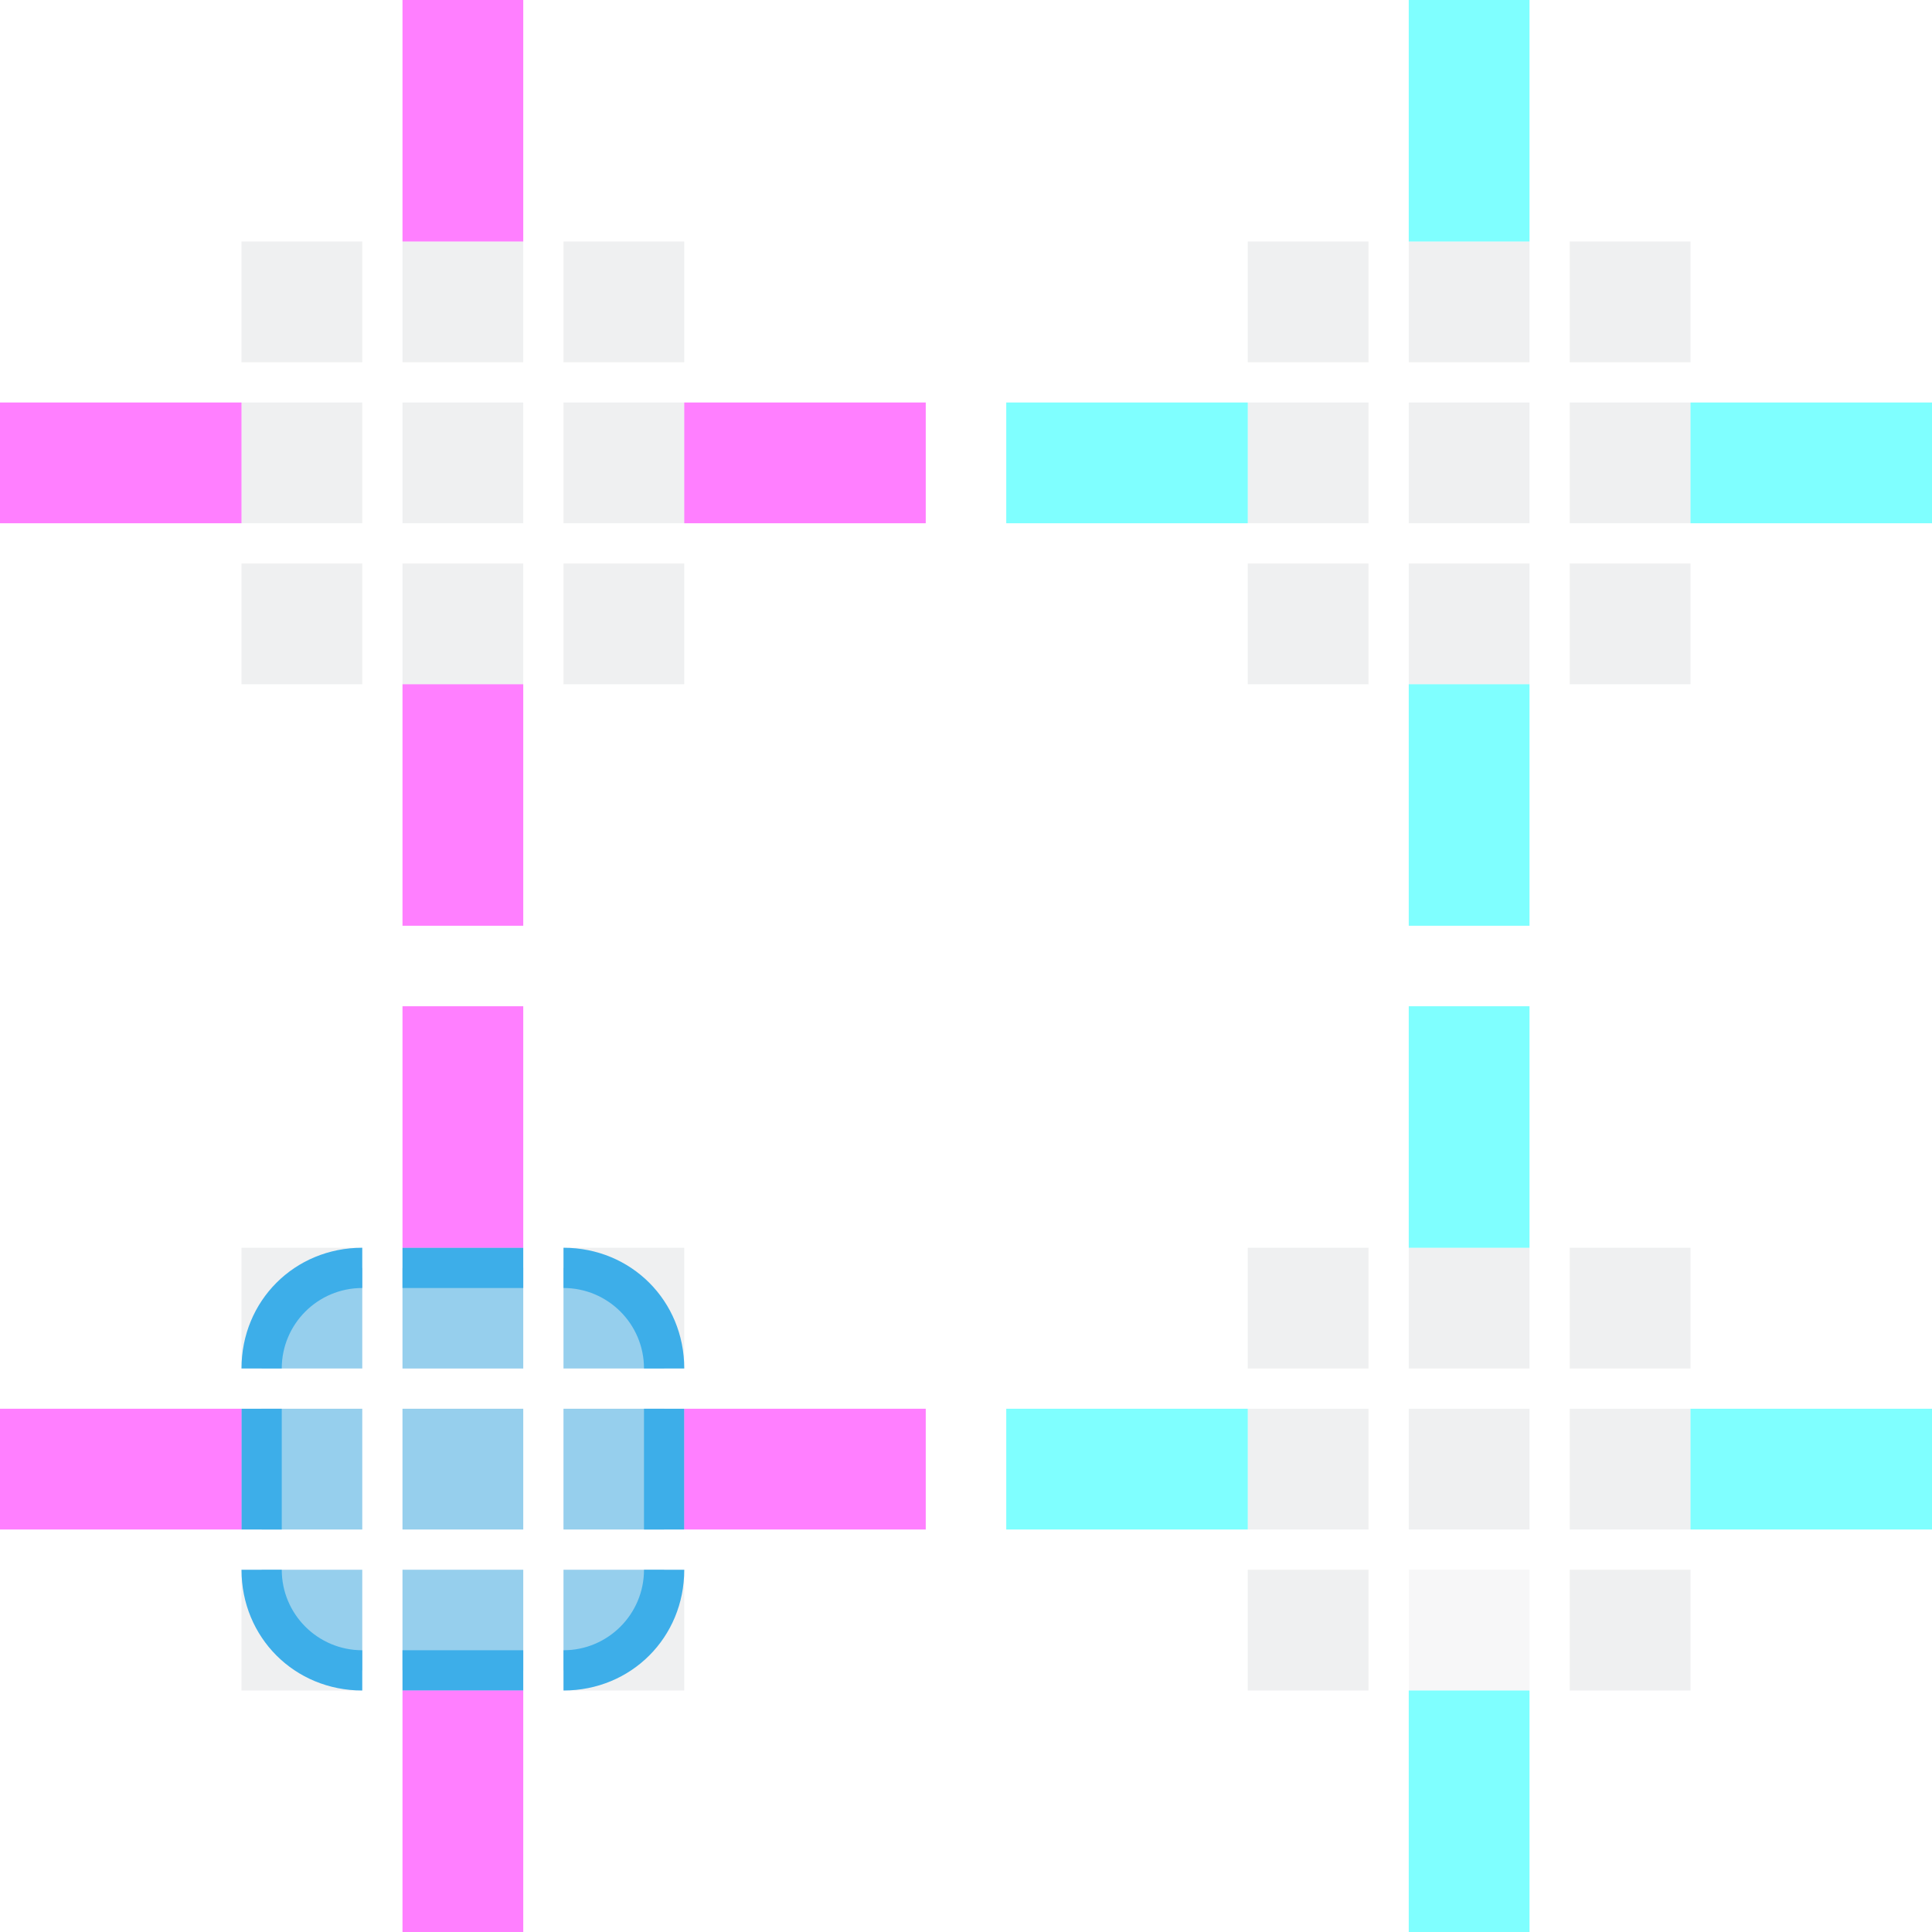
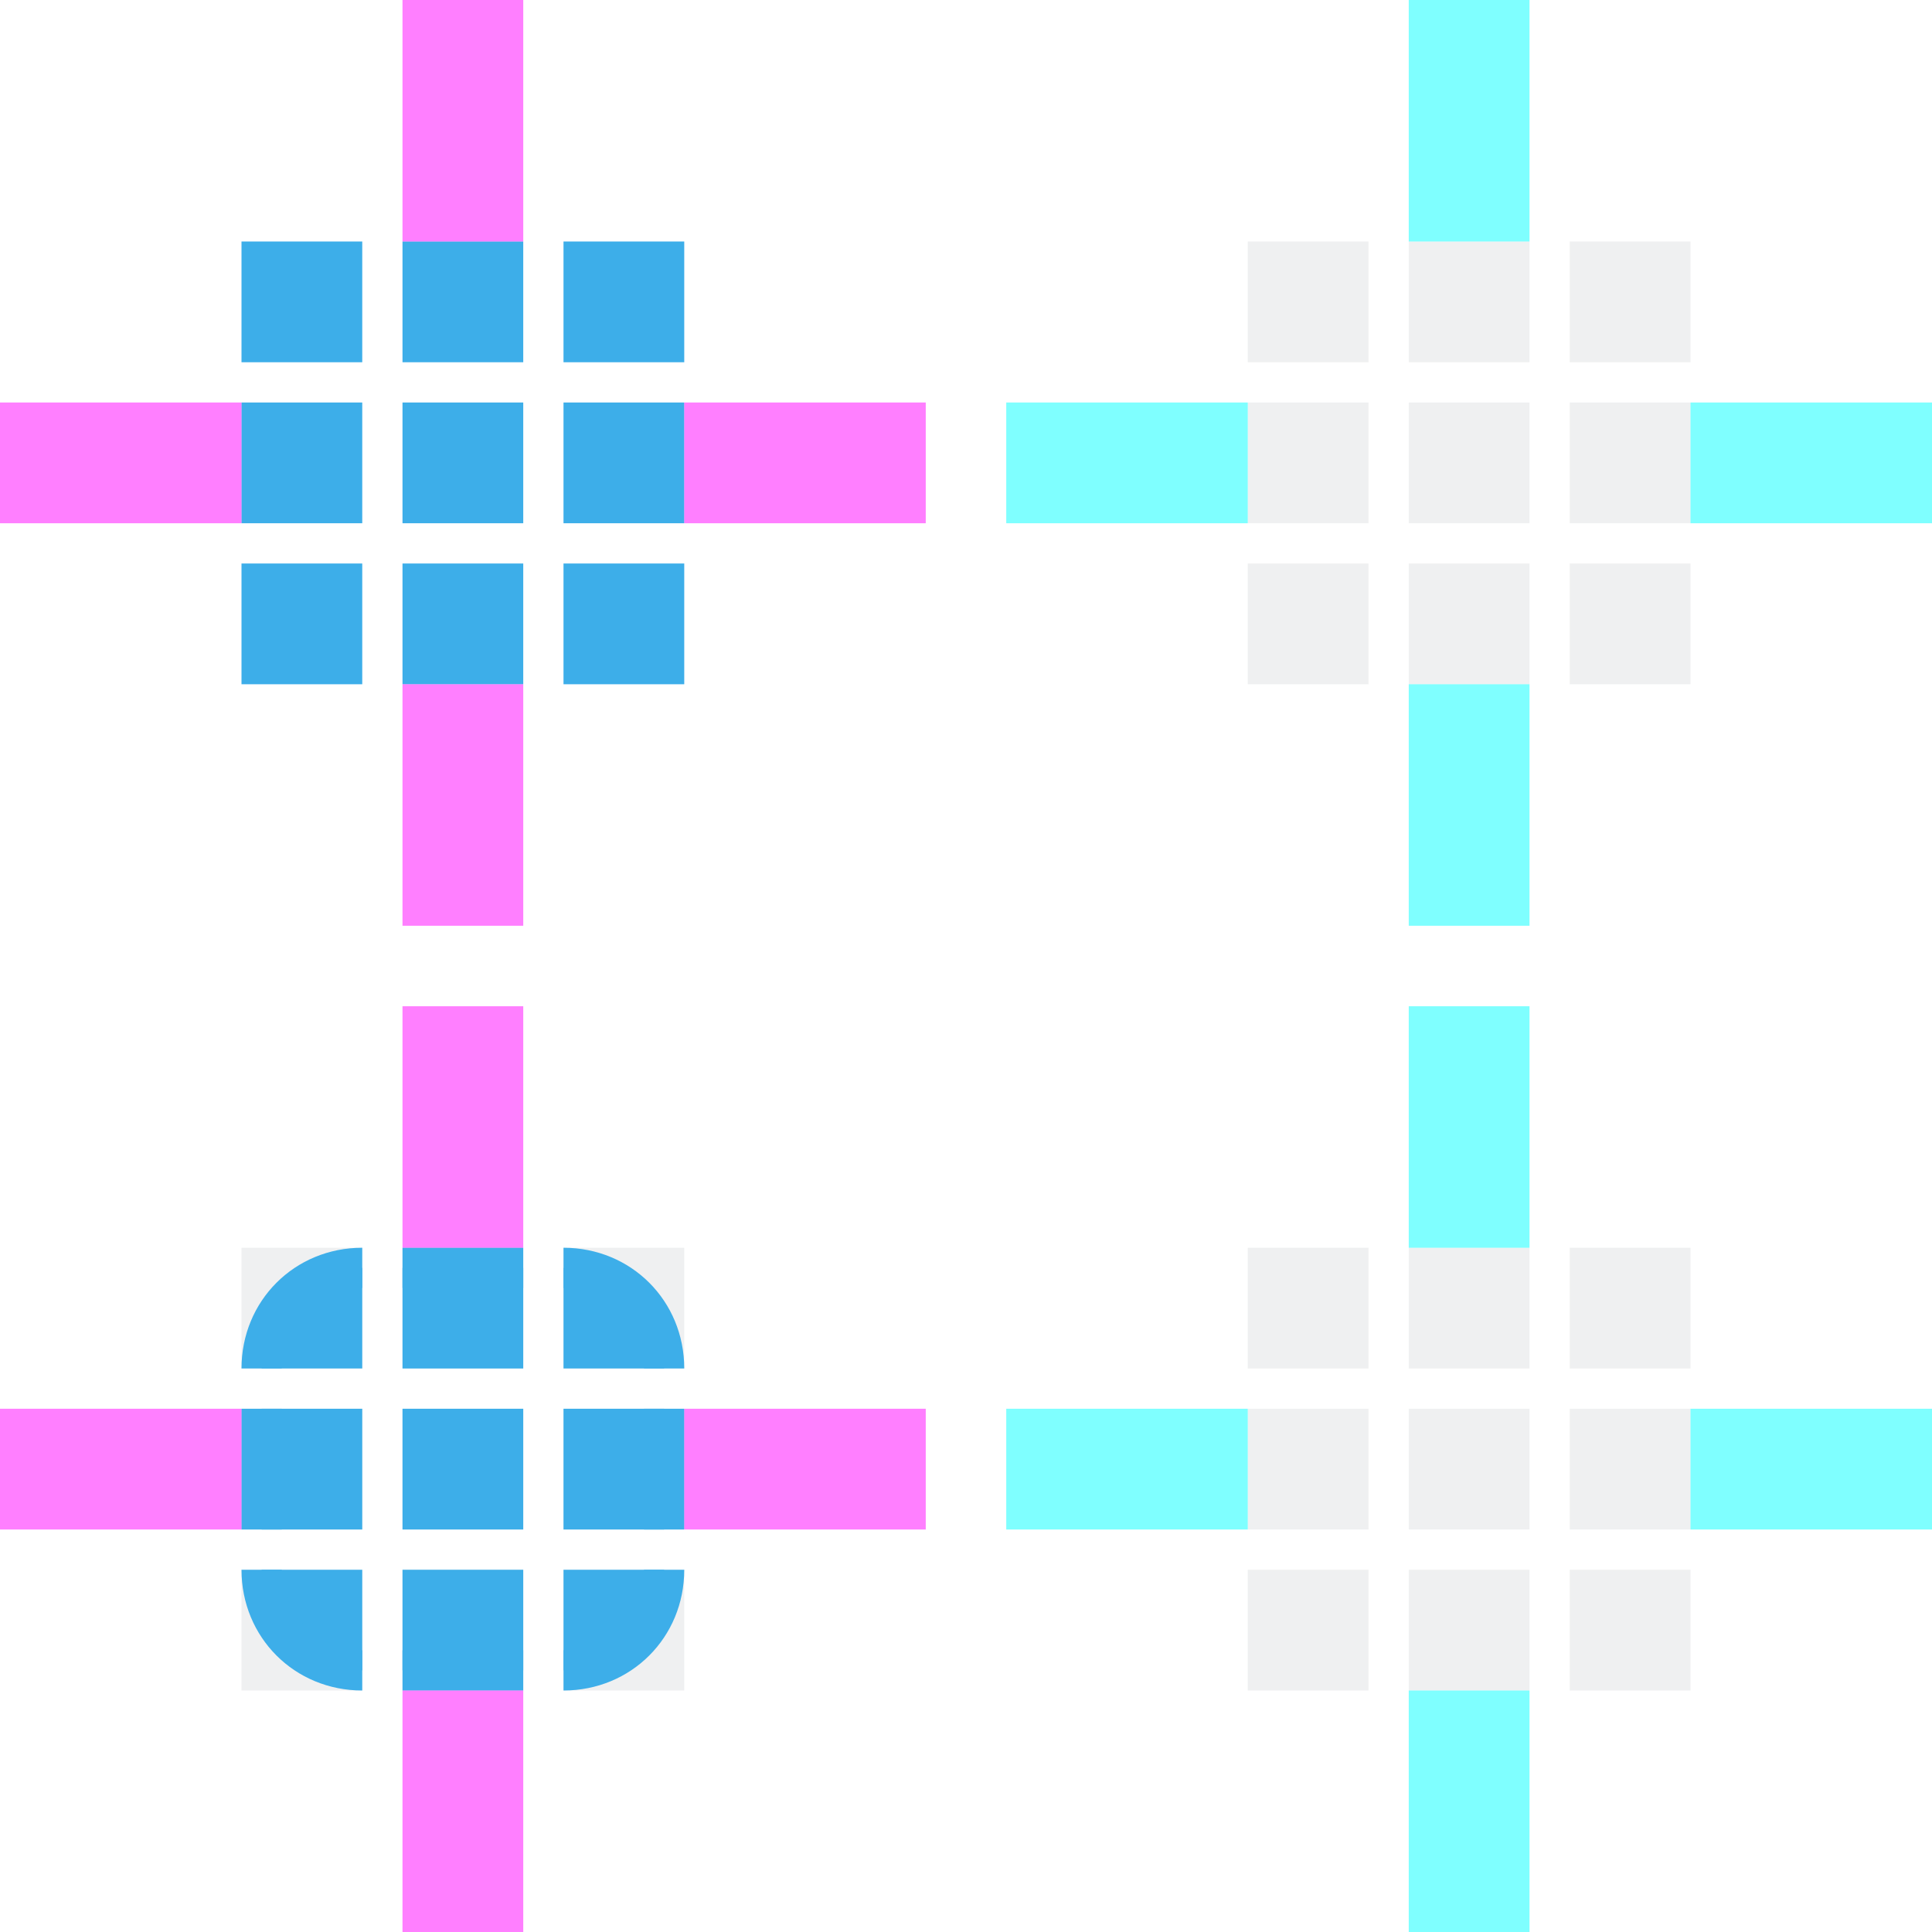
<svg xmlns="http://www.w3.org/2000/svg" id="svg3642" height="48" style="" width="48" version="1.1">
  <defs id="defs165" />
  <style id="current-color-scheme" type="text/css">
        .ColorScheme-Text {
            color:#232629;
            stop-color:#232629;
        }
        .ColorScheme-Background {
            color:#eff0f1;
            stop-color:#eff0f1;
        }
        .ColorScheme-Highlight {
            color:#3daee9;
            stop-color:#3daee9;
        }
        .ColorScheme-ViewText {
            color:#232629;
            stop-color:#232629;
        }
        .ColorScheme-ViewBackground {
            color:#fcfcfc;
            stop-color:#fcfcfc;
        }
        .ColorScheme-ViewHover {
            color:#3daee9;
            stop-color:#3daee9;
        }
        .ColorScheme-ViewFocus{
            color:#3daee9;
            stop-color:#3daee9;
        }
        .ColorScheme-ButtonText {
            color:#232629;
            stop-color:#232629;
        }
        .ColorScheme-ButtonBackground {
            color:#eff0f1;
            stop-color:#eff0f1;
        }
        .ColorScheme-ButtonHover {
            color:#3daee9;
            stop-color:#3daee9;
        }
        .ColorScheme-ButtonFocus{
            color:#3daee9;
            stop-color:#3daee9;
        }
    </style>
  <g id="layer1" style="" transform="translate(-19 1)">
    <rect id="hint-tile-center" height="2" rx="2.077" style="fill:#4e9a06;fill-opacity:1;fill-rule:nonzero" width="2" x="65" y="-3" />
    <g id="mouseover-slider-top" style="" transform="translate(1 23)">
      <path id="path1632-6" d="m 28 7 v 3 h 3 v -3 z" style="fill:currentColor;fill-rule:evenodd" class="ColorScheme-ButtonBackground" />
-       <rect id="rect8453" class="ColorScheme-Highlight" height="2.5" style="opacity:.50;fill:currentColor;fill-rule:evenodd" width="3" x="28" y="7.5" />
-       <path id="path8" class="ColorScheme-Highlight" d="m 28 7 v 1 h 3 v -1 z" style="fill:currentColor;fill-opacity:1" />
+       <rect id="rect8453" class="ColorScheme-ButtonHover" height="2.5" style="opacity:1;fill:currentColor;fill-rule:evenodd" width="3" x="28" y="7.5" />
+       <path id="path8" class="ColorScheme-ButtonHover" d="m 28 7 v 1 h 3 v -1 z" style="fill:currentColor;fill-opacity:1" />
    </g>
    <g id="mouseover-slider-topleft" style="" transform="translate(1 23)">
      <path id="path1626-12" d="M 24,7 H 27 V 10 H 24 Z" style="fill:currentColor;fill-rule:evenodd" class="ColorScheme-ButtonBackground" />
-       <path id="path7466" class="ColorScheme-Highlight" d="m 27 7.5 c -1.381 0 -2.5 1.119 -2.5 2.5 h 2.5 z" style="opacity:.50;fill:currentColor;fill-rule:evenodd" />
-       <path id="path12" class="ColorScheme-Highlight" d="m 27 7 c -1.682 0 -3 1.318 -3 3 h 1 a 2 2 0 0 1 2 -2 z" style="fill:currentColor;fill-opacity:1" />
+       <path id="path7466" class="ColorScheme-ButtonHover" d="m 27 7.5 c -1.381 0 -2.5 1.119 -2.5 2.5 h 2.5 z" style="opacity:1;fill:currentColor;fill-rule:evenodd" />
+       <path id="path12" class="ColorScheme-ButtonHover" d="m 27 7 c -1.682 0 -3 1.318 -3 3 h 1 a 2 2 0 0 1 2 -2 z" style="fill:currentColor;fill-opacity:1" />
    </g>
    <g id="mouseover-slider-topright" style="" transform="translate(1 23)">
      <path id="path1634-9" d="M 32,7 H 35 V 10 H 32 Z" style="fill:currentColor;fill-rule:evenodd" class="ColorScheme-ButtonBackground" />
-       <path id="path7466-5" class="ColorScheme-Highlight" d="m 32 7.5 c 1.381 0 2.5 1.119 2.5 2.5 h -2.5 z" style="opacity:.50;fill:currentColor;fill-rule:evenodd" />
-       <path id="path16" class="ColorScheme-Highlight" d="m 32 7 v 1 a 2 2 0 0 1 2 2 h 1 c 0 -1.682 -1.318 -3 -3 -3 z" style="fill:currentColor;fill-opacity:1" />
+       <path id="path7466-5" class="ColorScheme-ButtonHover" d="m 32 7.5 c 1.381 0 2.5 1.119 2.5 2.5 h -2.5 z" style="opacity:1;fill:currentColor;fill-rule:evenodd" />
+       <path id="path16" class="ColorScheme-ButtonHover" d="m 32 7 v 1 a 2 2 0 0 1 2 2 h 1 c 0 -1.682 -1.318 -3 -3 -3 z" style="fill:currentColor;fill-opacity:1" />
    </g>
    <g id="mouseover-slider-bottom" style="" transform="translate(1 23)">
      <path id="path1632-5" d="m 28 15 v 3 h 3 v -3 z" style="fill:currentColor;fill-rule:evenodd" class="ColorScheme-ButtonBackground" />
-       <rect id="rect8453-1" class="ColorScheme-Highlight" height="2.5" style="opacity:.50;fill:currentColor;fill-rule:evenodd" width="3" x="28" y="15" />
-       <path id="path20" class="ColorScheme-Highlight" d="m 28 18 v -1 h 3 v 1 z" style="fill:currentColor;fill-opacity:1" />
+       <rect id="rect8453-1" class="ColorScheme-ButtonHover" height="2.5" style="opacity:1;fill:currentColor;fill-rule:evenodd" width="3" x="28" y="15" />
+       <path id="path20" class="ColorScheme-ButtonHover" d="m 28 18 v -1 h 3 v 1 z" style="fill:currentColor;fill-opacity:1" />
    </g>
    <g id="mouseover-slider-bottomleft" style="" transform="translate(1 23)">
      <path id="rect1353-7" d="M 24,15 H 27 V 18 H 24 Z" style="fill:currentColor;fill-rule:evenodd" class="ColorScheme-ButtonBackground" />
-       <path id="path7466-2" class="ColorScheme-Highlight" d="m 27 17.5 c -1.381 0 -2.5 -1.119 -2.5 -2.5 h 2.5 z" style="opacity:.50;fill:currentColor;fill-rule:evenodd" />
-       <path id="path24" class="ColorScheme-Highlight" d="m 24 15 c 0 1.682 1.318 3 3 3 v -1 a 2 2 0 0 1 -2 -2 z" style="fill:currentColor;fill-opacity:1" />
+       <path id="path7466-2" class="ColorScheme-ButtonHover" d="m 27 17.5 c -1.381 0 -2.5 -1.119 -2.5 -2.5 h 2.5 z" style="opacity:1;fill:currentColor;fill-rule:evenodd" />
+       <path id="path24" class="ColorScheme-ButtonHover" d="m 24 15 c 0 1.682 1.318 3 3 3 v -1 a 2 2 0 0 1 -2 -2 z" style="fill:currentColor;fill-opacity:1" />
    </g>
    <g id="mouseover-slider-bottomright" style="" transform="translate(1 23)">
      <path id="path1638-62" d="M 32,15 H 35 V 18 H 32 Z" style="fill:currentColor;fill-rule:evenodd" class="ColorScheme-ButtonBackground" />
-       <path id="path7466-6" class="ColorScheme-Highlight" d="m 32 17.5 c 1.381 0 2.5 -1.119 2.5 -2.5 h -2.5 z" style="opacity:.50;fill:currentColor;fill-rule:evenodd" />
-       <path id="path28" class="ColorScheme-Highlight" d="m 34 15 a 2 2 0 0 1 -2 2 v 1 c 1.682 0 3 -1.318 3 -3 z" style="fill:currentColor;fill-opacity:1" />
+       <path id="path7466-6" class="ColorScheme-ButtonHover" d="m 32 17.5 c 1.381 0 2.5 -1.119 2.5 -2.5 h -2.5 z" style="opacity:1;fill:currentColor;fill-rule:evenodd" />
+       <path id="path28" class="ColorScheme-ButtonHover" d="m 34 15 a 2 2 0 0 1 -2 2 v 1 c 1.682 0 3 -1.318 3 -3 z" style="fill:currentColor;fill-opacity:1" />
    </g>
    <g id="mouseover-slider-center" style="">
      <path id="path1632-3" d="m 29 34 v 3 h 3 v -3 z" style="fill:currentColor;fill-rule:evenodd" class="ColorScheme-ButtonBackground" />
-       <path id="msc" class="ColorScheme-Highlight" d="m 29 34 v 3 h 3 v -3 z" style="opacity:.50;fill:currentColor" />
+       <path id="msc" class="ColorScheme-ButtonHover" d="m 29 34 v 3 h 3 v -3 z" style="opacity:1;fill:currentColor" />
    </g>
    <g id="mouseover-slider-left" style="" transform="translate(1 23)">
      <path id="path1632-35" d="m 24 11 v 3 h 3 v -3 z" style="fill:currentColor;fill-rule:evenodd" class="ColorScheme-ButtonBackground" />
-       <rect id="rect8453-9-2" class="ColorScheme-Highlight" height="3" style="opacity:.50;fill:currentColor;fill-rule:evenodd" width="2.5" x="24.5" y="11" />
-       <path id="path33" class="ColorScheme-Highlight" d="m 24 11 v 3 h 1 v -3 z" style="fill:currentColor;fill-opacity:1" />
+       <rect id="rect8453-9-2" class="ColorScheme-ButtonHover" height="3" style="opacity:1;fill:currentColor;fill-rule:evenodd" width="2.5" x="24.5" y="11" />
+       <path id="path33" class="ColorScheme-ButtonHover" d="m 24 11 v 3 h 1 v -3 z" style="fill:currentColor;fill-opacity:1" />
    </g>
    <g id="mouseover-slider-right" style="" transform="translate(1 23)">
      <path id="path1632-7" d="m 32 11 v 3 h 3 v -3 z" style="fill:currentColor;fill-rule:evenodd" class="ColorScheme-ButtonBackground" />
-       <rect id="rect8453-9" class="ColorScheme-Highlight" height="3" style="opacity:.50;fill:currentColor;fill-rule:evenodd" width="2.5" x="32" y="11" />
-       <path id="path37" class="ColorScheme-Highlight" d="m 34 11 v 3 h 1 v -3 z" style="fill:currentColor;fill-opacity:1" />
+       <rect id="rect8453-9" class="ColorScheme-ButtonHover" height="3" style="opacity:1;fill:currentColor;fill-rule:evenodd" width="2.5" x="32" y="11" />
+       <path id="path37" class="ColorScheme-ButtonHover" d="m 34 11 v 3 h 1 v -3 z" style="fill:currentColor;fill-opacity:1" />
    </g>
    <g id="background-vertical-top" style="" transform="translate(26 -2)">
      <path id="path1636-23" d="m 28 7 v 3 h 3 v -3 z" style="opacity:1;fill:currentColor;fill-rule:evenodd" class="ColorScheme-ButtonBackground" />
      <path id="path70" class="ColorScheme-ButtonText" d="m 28 7 v 1 h 3 v -1 z" style="opacity:0;fill:currentColor;fill-opacity:1" />
      <path id="path1632-1-7-0-6" d="m 28 8 v 2 h 3 v -2 z" style="opacity:0;fill:currentColor;fill-rule:evenodd;stroke-width:1" class="ColorScheme-ButtonText" />
    </g>
    <g id="background-vertical-topleft" style="" transform="translate(26 -2)">
      <path id="path1626-5" d="M 24,7 H 27 V 10 H 24 Z" style="opacity:1;fill:currentColor;fill-rule:evenodd" class="ColorScheme-ButtonBackground" />
      <path id="path74" class="ColorScheme-ButtonText" d="m 27 7 c -1.682 0 -3 1.318 -3 3 h 1 a 2 2 0 0 1 2 -2 z" style="opacity:0;fill:currentColor;fill-opacity:1" />
      <path id="path1626-53-7" d="m 27 8 a 2 2 0 0 0 -2 2 h 2 z" style="opacity:0;fill:currentColor;fill-rule:evenodd" class="ColorScheme-ButtonText" />
    </g>
    <g id="background-vertical-topright" style="" transform="translate(26 -2)">
      <path id="path1634-7" d="M 32,7 H 35 V 10 H 32 Z" style="opacity:1;fill:currentColor;fill-rule:evenodd" class="ColorScheme-ButtonBackground" />
      <path id="path78" class="ColorScheme-ButtonText" d="m 32 7 v 1 a 2 2 0 0 1 2 2 h 1 c 0 -1.682 -1.318 -3 -3 -3 z" style="opacity:0;fill:currentColor;fill-opacity:1" />
      <path id="path1626-53-5-6" d="m 32 8 a 2 2 0 0 1 2 2 h -2 z" style="opacity:0;fill:currentColor;fill-rule:evenodd" class="ColorScheme-ButtonText" />
    </g>
    <g id="background-vertical-bottom" style="" transform="translate(26 -2)">
      <path id="path1636-28" d="m 28 15 v 3 h 3 v -3 z" style="opacity:1;fill:currentColor;fill-rule:evenodd" class="ColorScheme-ButtonBackground" />
      <path id="path82" class="ColorScheme-ButtonText" d="m 28 18 v -1 h 3 v 1 z" style="opacity:0;fill:currentColor;fill-opacity:1" />
      <path id="path1632-1-7-0-26" d="m 28 15 v 2 h 3 v -2 z" style="opacity:0;fill:currentColor;fill-rule:evenodd;stroke-width:1" class="ColorScheme-ButtonText" />
    </g>
    <g id="background-vertical-bottomleft" style="" transform="translate(26 -2)">
      <path id="rect1353-2" d="M 24,15 H 27 V 18 H 24 Z" style="opacity:1;fill:currentColor;fill-rule:evenodd" class="ColorScheme-ButtonBackground" />
      <path id="path86" class="ColorScheme-ButtonText" d="m 24 15 c 0 1.682 1.318 3 3 3 v -1 a 2 2 0 0 1 -2 -2 z" style="opacity:0;fill:currentColor;fill-opacity:1" />
      <path id="path1626-53-2-5" d="m 27 17 a 2 2 0 0 1 -2 -2 h 2 z" style="opacity:0;fill:currentColor;fill-rule:evenodd" class="ColorScheme-ButtonText" />
    </g>
    <g id="background-vertical-bottomright" style="" transform="translate(26 -2)">
      <path id="path1638-0" d="M 32,15 H 35 V 18 H 32 Z" style="opacity:1;fill:currentColor;fill-rule:evenodd" class="ColorScheme-ButtonBackground" />
      <path id="path90" class="ColorScheme-ButtonText" d="m 34 15 a 2 2 0 0 1 -2 2 v 1 c 1.682 0 3 -1.318 3 -3 z" style="opacity:0;fill:currentColor;fill-opacity:1" />
      <path id="path1626-53-6-3" d="m 32 17 a 2 2 0 0 0 2 -2 h -2 z" style="opacity:0;fill:currentColor;fill-rule:evenodd" class="ColorScheme-ButtonText" />
    </g>
    <g id="background-vertical-center" style="">
      <path id="path1636-92" d="m 54 9 v 3 h 3 v -3 z" style="opacity:1;fill:currentColor;fill-rule:evenodd" class="ColorScheme-ButtonBackground" />
      <path id="path1632-9-1" d="m 54 9 v 3 h 3 v -3 z" style="opacity:0;fill:currentColor;fill-rule:evenodd" class="ColorScheme-ButtonText" />
    </g>
    <g id="background-vertical-left" style="" transform="translate(26 -2)">
      <path id="path1636-97" d="m 24 11 v 3 h 3 v -3 z" style="opacity:1;fill:currentColor;fill-rule:evenodd" class="ColorScheme-ButtonBackground" />
      <path id="path95" class="ColorScheme-ButtonText" d="m 24 11 v 3 h 1 v -3 z" style="opacity:0;fill:currentColor;fill-opacity:1" />
      <path id="path1632-1-2-0" d="m 25 11 v 3 h 2 v -3 z" style="opacity:0;fill:currentColor;fill-rule:evenodd;stroke-width:1" class="ColorScheme-ButtonText" />
    </g>
    <g id="background-vertical-right" style="" transform="translate(26 -2)">
      <path id="path1636-75" d="m 32 11 v 3 h 3 v -3 z" style="opacity:1;fill:currentColor;fill-rule:evenodd" class="ColorScheme-ButtonBackground" />
      <path id="path99" class="ColorScheme-ButtonText" d="m 34 11 v 3 h 1 v -3 z" style="opacity:0;fill:currentColor;fill-opacity:1" />
      <path id="path1632-1-2-6" d="m 32 11 v 3 h 2 v -3 z" style="opacity:0;fill:currentColor;fill-rule:evenodd;stroke-width:1" class="ColorScheme-ButtonText" />
    </g>
    <g id="slider-top" style="" transform="translate(1 -2)">
-       <path id="path1636-7" d="m 28 7 v 3 h 3 v -3 z" style="fill:currentColor;fill-rule:evenodd" class="ColorScheme-ButtonBackground" />
+       <path id="path1636-7" d="m 28 7 v 3 h 3 v -3 z" style="fill:currentColor;fill-rule:evenodd" class="ColorScheme-Highlight" />
      <path id="path70-75" class="ColorScheme-ButtonText" d="m 28 7 v 1 h 3 v -1 z" style="opacity:0;fill:currentColor;fill-opacity:1" />
      <path id="path1632-1-7-0" d="m 28 8 v 2 h 3 v -2 z" style="opacity:0;fill:currentColor;fill-rule:evenodd;stroke-width:1" class="ColorScheme-ButtonText" />
    </g>
    <g id="slider-topleft" style="" transform="translate(1 -2)">
-       <path id="path1626-3" d="M 24,7 H 27 V 10 H 24 Z" style="fill:currentColor;fill-rule:evenodd" class="ColorScheme-ButtonBackground" />
+       <path id="path1626-3" d="M 24,7 H 27 V 10 H 24 Z" style="fill:currentColor;fill-rule:evenodd" class="ColorScheme-Highlight" />
      <path id="path74-8" class="ColorScheme-ButtonText" d="m 27 7 c -1.682 0 -3 1.318 -3 3 h 1 a 2 2 0 0 1 2 -2 z" style="opacity:0;fill:currentColor;fill-opacity:1" />
      <path id="path1626-53" d="m 27 8 a 2 2 0 0 0 -2 2 h 2 z" style="fill:currentColor;fill-rule:evenodd;opacity:0" class="ColorScheme-ButtonText" />
    </g>
    <g id="slider-topright" style="" transform="translate(1 -2)">
-       <path id="path1634-2" d="M 32,7 H 35 V 10 H 32 Z" style="fill:currentColor;fill-rule:evenodd" class="ColorScheme-ButtonBackground" />
+       <path id="path1634-2" d="M 32,7 H 35 V 10 H 32 Z" style="fill:currentColor;fill-rule:evenodd" class="ColorScheme-Highlight" />
      <path id="path78-3" class="ColorScheme-ButtonText" d="m 32 7 v 1 a 2 2 0 0 1 2 2 h 1 c 0 -1.682 -1.318 -3 -3 -3 z" style="opacity:0;fill:currentColor;fill-opacity:1" />
      <path id="path1626-53-5" d="m 32 8 a -2 2 0 0 1 2 2 h -2 z" style="opacity:0;fill:currentColor;fill-rule:evenodd" class="ColorScheme-ButtonText" />
    </g>
    <g id="slider-bottom" style="" transform="translate(1 -2)">
-       <path id="path1636-2" d="m 28 15 v 3 h 3 v -3 z" style="fill:currentColor;fill-rule:evenodd" class="ColorScheme-ButtonBackground" />
+       <path id="path1636-2" d="m 28 15 v 3 h 3 v -3 z" style="fill:currentColor;fill-rule:evenodd" class="ColorScheme-Highlight" />
      <path id="path82-2" class="ColorScheme-ButtonText" d="m 28 18 v -1 h 3 v 1 z" style="opacity:0;fill:currentColor;fill-opacity:1" />
      <path id="path1632-1-7" d="m 28 15 v 2 h 3 v -2 z" style="opacity:0;fill:currentColor;fill-rule:evenodd;stroke-width:1" class="ColorScheme-ButtonText" />
    </g>
    <g id="slider-bottomleft" style="" transform="translate(1 -2)">
-       <path id="rect1353-6" d="M 24,15 H 27 V 18 H 24 Z" style="fill:currentColor;fill-rule:evenodd" class="ColorScheme-ButtonBackground" />
+       <path id="rect1353-6" d="M 24,15 H 27 V 18 H 24 Z" style="fill:currentColor;fill-rule:evenodd" class="ColorScheme-Highlight" />
      <path id="path86-9" class="ColorScheme-ButtonText" d="m 24 15 c 0 1.682 1.318 3 3 3 v -1 a 2 2 0 0 1 -2 -2 z" style="opacity:0;fill:currentColor;fill-opacity:1" />
      <path id="path1626-53-2" d="m 27 17 a 2 -2 0 0 1 -2 -2 h 2 z" style="opacity:0;fill:currentColor;fill-rule:evenodd" class="ColorScheme-ButtonText" />
    </g>
    <g id="slider-bottomright" style="" transform="translate(1 -2)">
-       <path id="path1638-6" d="M 32,15 H 35 V 18 H 32 Z" style="fill:currentColor;fill-rule:evenodd" class="ColorScheme-ButtonBackground" />
+       <path id="path1638-6" d="M 32,15 H 35 V 18 H 32 Z" style="fill:currentColor;fill-rule:evenodd" class="ColorScheme-Highlight" />
      <path id="path90-8" class="ColorScheme-ButtonText" d="m 34 15 a 2 2 0 0 1 -2 2 v 1 c 1.682 0 3 -1.318 3 -3 z" style="opacity:0;fill:currentColor;fill-opacity:1" />
      <path id="path1626-53-6" d="m 32 17 a 2 -2 0 0 0 2 -2 h -2 z" style="opacity:0;fill:currentColor;fill-rule:evenodd" class="ColorScheme-ButtonText" />
    </g>
    <g id="slider-center" style="">
-       <path id="path1636-0" d="m 29 9 v 3 h 3 v -3 z" style="fill:currentColor;fill-rule:evenodd" class="ColorScheme-ButtonBackground" />
+       <path id="path1636-0" d="m 29 9 v 3 h 3 v -3 z" style="fill:currentColor;fill-rule:evenodd" class="ColorScheme-Highlight" />
      <path id="path1632-9" d="m 29 9 v 3 h 3 v -3 z" style="fill:currentColor;fill-rule:evenodd;opacity:0" class="ColorScheme-ButtonText" />
    </g>
    <g id="slider-left" style="" transform="translate(1 -2)">
-       <path id="path1636-8" d="m 24 11 v 3 h 3 v -3 z" style="fill:currentColor;fill-rule:evenodd" class="ColorScheme-ButtonBackground" />
+       <path id="path1636-8" d="m 24 11 v 3 h 3 v -3 z" style="fill:currentColor;fill-rule:evenodd" class="ColorScheme-Highlight" />
      <path id="path95-3" class="ColorScheme-ButtonText" d="m 24 11 v 3 h 1 v -3 z" style="opacity:0;fill:currentColor;fill-opacity:1" />
      <path id="path1632-1" d="m 25 11 v 3 h 2 v -3 z" style="fill:currentColor;fill-rule:evenodd;stroke-width:1;opacity:0" class="ColorScheme-ButtonText" />
    </g>
    <g id="slider-right" style="" transform="translate(1 -2)">
-       <path id="path1636-9" d="m 32 11 v 3 h 3 v -3 z" style="fill:currentColor;fill-rule:evenodd" class="ColorScheme-ButtonBackground" />
+       <path id="path1636-9" d="m 32 11 v 3 h 3 v -3 z" style="fill:currentColor;fill-rule:evenodd" class="ColorScheme-Highlight" />
      <path id="path99-06" class="ColorScheme-ButtonText" d="m 34 11 v 3 h 1 v -3 z" style="opacity:0;fill:currentColor;fill-opacity:1" />
      <path id="path1632-1-2" d="m 32 11 v 3 h 2 v -3 z" style="opacity:0;fill:currentColor;fill-rule:evenodd;stroke-width:1" class="ColorScheme-ButtonText" />
    </g>
    <g id="background-horizontal-top" style="" transform="translate(26 23)">
      <path id="path1636-3" d="m 28 7 v 3 h 3 v -3 z" style="opacity:1;fill:currentColor;fill-rule:evenodd" class="ColorScheme-ButtonBackground" />
      <path id="path70-4" class="ColorScheme-ButtonText" d="m 28 7 v 1 h 3 v -1 z" style="opacity:0;fill:currentColor;fill-opacity:1" />
      <path id="path1632-1-7-0-1" d="m 28 8 v 2 h 3 v -2 z" style="opacity:0;fill:currentColor;fill-rule:evenodd;stroke-width:1" class="ColorScheme-ButtonText" />
    </g>
    <g id="background-horizontal-topleft" style="" transform="translate(26 23)">
      <path id="path1626-1" d="M 24,7 H 27 V 10 H 24 Z" style="opacity:1;fill:currentColor;fill-rule:evenodd" class="ColorScheme-ButtonBackground" />
      <path id="path74-0" class="ColorScheme-ButtonText" d="m 27 7 c -1.682 0 -3 1.318 -3 3 h 1 a 2 2 0 0 1 2 -2 z" style="opacity:0;fill:currentColor;fill-opacity:1" />
      <path id="path1626-53-9" d="m 27 8 a 2 2 0 0 0 -2 2 h 2 z" style="opacity:0;fill:currentColor;fill-rule:evenodd" class="ColorScheme-ButtonText" />
    </g>
    <g id="background-horizontal-topright" style="" transform="translate(26 23)">
      <path id="path1634-0" d="M 32,7 H 35 V 10 H 32 Z" style="opacity:1;fill:currentColor;fill-rule:evenodd" class="ColorScheme-ButtonBackground" />
      <path id="path78-7" class="ColorScheme-ButtonText" d="m 32 7 v 1 a 2 2 0 0 1 2 2 h 1 c 0 -1.682 -1.318 -3 -3 -3 z" style="opacity:0;fill:currentColor;fill-opacity:1" />
      <path id="path1626-53-5-62" d="m 32 8 a 2 2 0 0 1 2 2 h -2 z" style="opacity:0;fill:currentColor;fill-rule:evenodd" class="ColorScheme-ButtonText" />
    </g>
    <g id="background-horizontal-bottom" style="" transform="translate(26 23)">
-       <path id="path1636-94" d="m 28 15 v 3 h 3 v -3 z" style="fill:currentColor;opacity:0.525;fill-rule:evenodd" class="ColorScheme-ButtonBackground" />
+       <path id="path1636-94" d="m 28 15 v 3 h 3 v -3 z" style="fill:currentColor;opacity:1;fill-rule:evenodd" class="ColorScheme-ButtonBackground" />
      <path id="path82-27" class="ColorScheme-ButtonText" d="m 28 18 v -1 h 3 v 1 z" style="opacity:0;fill:currentColor;fill-opacity:1" />
      <path id="path1632-1-7-0-2" d="m 28 15 v 2 h 3 v -2 z" style="opacity:0;fill:currentColor;fill-rule:evenodd;stroke-width:1" class="ColorScheme-ButtonText" />
    </g>
    <g id="background-horizontal-bottomleft" style="" transform="translate(26 23)">
      <path id="rect1353-61" d="M 24,15 H 27 V 18 H 24 Z" style="opacity:1;fill:currentColor;fill-rule:evenodd" class="ColorScheme-ButtonBackground" />
      <path id="path86-6" class="ColorScheme-ButtonText" d="m 24 15 c 0 1.682 1.318 3 3 3 v -1 a 2 2 0 0 1 -2 -2 z" style="opacity:0;fill:currentColor;fill-opacity:1" />
      <path id="path1626-53-2-3" d="m 27 17 a 2 2 0 0 1 -2 -2 h 2 z" style="opacity:0;fill:currentColor;fill-rule:evenodd" class="ColorScheme-ButtonText" />
    </g>
    <g id="background-horizontal-bottomright" style="" transform="translate(26 23)">
      <path id="path1638-3" d="M 32,15 H 35 V 18 H 32 Z" style="opacity:1;fill:currentColor;fill-rule:evenodd" class="ColorScheme-ButtonBackground" />
      <path id="path90-6" class="ColorScheme-ButtonText" d="m 34 15 a 2 2 0 0 1 -2 2 v 1 c 1.682 0 3 -1.318 3 -3 z" style="opacity:0;fill:currentColor;fill-opacity:1" />
      <path id="path1626-53-6-5" d="m 32 17 a 2 2 0 0 0 2 -2 h -2 z" style="opacity:0;fill:currentColor;fill-rule:evenodd" class="ColorScheme-ButtonText" />
    </g>
    <g id="background-horizontal-center" style="">
      <path id="path1636-31" d="m 54 34 v 3 h 3 v -3 z" style="opacity:1;fill:currentColor;fill-rule:evenodd" class="ColorScheme-ButtonBackground" />
      <path id="path1632-9-3" d="m 54 34 v 3 h 3 v -3 z" style="opacity:0;fill:currentColor;fill-rule:evenodd" class="ColorScheme-ButtonText" />
    </g>
    <g id="background-horizontal-left" style="" transform="translate(26 23)">
      <path id="path1636-29" d="m 24 11 v 3 h 3 v -3 z" style="opacity:1;fill:currentColor;fill-rule:evenodd" class="ColorScheme-ButtonBackground" />
      <path id="path95-4" class="ColorScheme-ButtonText" d="m 24 11 v 3 h 1 v -3 z" style="opacity:0;fill:currentColor;fill-opacity:1" />
      <path id="path1632-1-70" d="m 25 11 v 3 h 2 v -3 z" style="opacity:0;fill:currentColor;fill-rule:evenodd;stroke-width:1" class="ColorScheme-ButtonText" />
    </g>
    <g id="background-horizontal-right" style="" transform="translate(26 23)">
      <path id="path1636-6" d="m 32 11 v 3 h 3 v -3 z" style="opacity:1;fill:currentColor;fill-rule:evenodd" class="ColorScheme-ButtonBackground" />
      <path id="path99-9" class="ColorScheme-ButtonText" d="m 34 11 v 3 h 1 v -3 z" style="opacity:0;fill:currentColor;fill-opacity:1" />
      <path id="path1632-1-9" d="m 32 11 v 3 h 2 v -3 z" style="opacity:0;fill:currentColor;fill-rule:evenodd;stroke-width:1" class="ColorScheme-ButtonText" />
    </g>
    <rect id="background-horizontal-hint-right-inset" height="3" style="opacity:.5;fill:#0ff;fill-opacity:1;fill-rule:evenodd;stroke-width:1" width="6" x="61" y="34" />
    <rect id="background-horizontal-hint-top-inset" height="6" style="opacity:.5;fill:#0ff;fill-opacity:1;fill-rule:evenodd;stroke-width:1" width="3" x="54" y="24" />
    <rect id="background-horizontal-hint-left-inset" height="3" style="opacity:.5;fill:#0ff;fill-opacity:1;fill-rule:evenodd;stroke-width:1" width="6" x="44" y="34" />
    <rect id="background-horizontal-hint-bottom-inset" height="6" style="opacity:.5;fill:#0ff;fill-opacity:1;fill-rule:evenodd;stroke-width:1" width="3" x="54" y="41" />
    <rect id="background-vertical-hint-right-inset" height="3" style="opacity:.5;fill:#0ff;fill-opacity:1;fill-rule:evenodd;stroke-width:1" width="6" x="61" y="9" />
    <rect id="background-vertical-hint-top-inset" height="6" style="opacity:.5;fill:#0ff;fill-opacity:1;fill-rule:evenodd;stroke-width:1" width="3" x="54" y="-1" />
    <rect id="background-vertical-hint-left-inset" height="3" style="opacity:.5;fill:#0ff;fill-opacity:1;fill-rule:evenodd;stroke-width:1" width="6" x="44" y="9" />
    <rect id="background-vertical-hint-bottom-inset" height="6" style="opacity:.5;fill:#0ff;fill-opacity:1;fill-rule:evenodd;stroke-width:1" width="3" x="54" y="16" />
    <rect id="slider-hint-right-inset" height="3" style="opacity:.5;fill:#f0f;fill-opacity:1;fill-rule:evenodd;stroke-width:1" width="6" x="36" y="9" />
    <rect id="slider-hint-top-inset" height="6" style="opacity:.5;fill:#f0f;fill-opacity:1;fill-rule:evenodd;stroke-width:1" width="3" x="29" y="-1" />
    <rect id="slider-hint-left-inset" height="3" style="opacity:.5;fill:#f0f;fill-opacity:1;fill-rule:evenodd;stroke-width:1" width="6" x="19" y="9" />
    <rect id="slider-hint-bottom-inset" height="6" style="opacity:.5;fill:#f0f;fill-opacity:1;fill-rule:evenodd;stroke-width:1" width="3" x="29" y="16" />
    <rect id="mouseover-slider-hint-right-inset" height="3" style="opacity:.5;fill:#f0f;fill-opacity:1;fill-rule:evenodd;stroke-width:1" width="6" x="36" y="34" />
    <rect id="mouseover-slider-hint-top-inset" height="6" style="opacity:.5;fill:#f0f;fill-opacity:1;fill-rule:evenodd;stroke-width:1" width="3" x="29" y="24" />
    <rect id="mouseover-slider-hint-left-inset" height="3" style="opacity:.5;fill:#f0f;fill-opacity:1;fill-rule:evenodd;stroke-width:1" width="6" x="19" y="34" />
    <rect id="mouseover-slider-hint-bottom-inset" height="6" style="opacity:.5;fill:#f0f;fill-opacity:1;fill-rule:evenodd;stroke-width:1" width="3" x="29" y="41" />
    <rect id="hint-scrollbar-size" x="71" y="3" width="6" height="6" style="fill:#ff0000;fill-rule:evenodd" />
  </g>
</svg>
